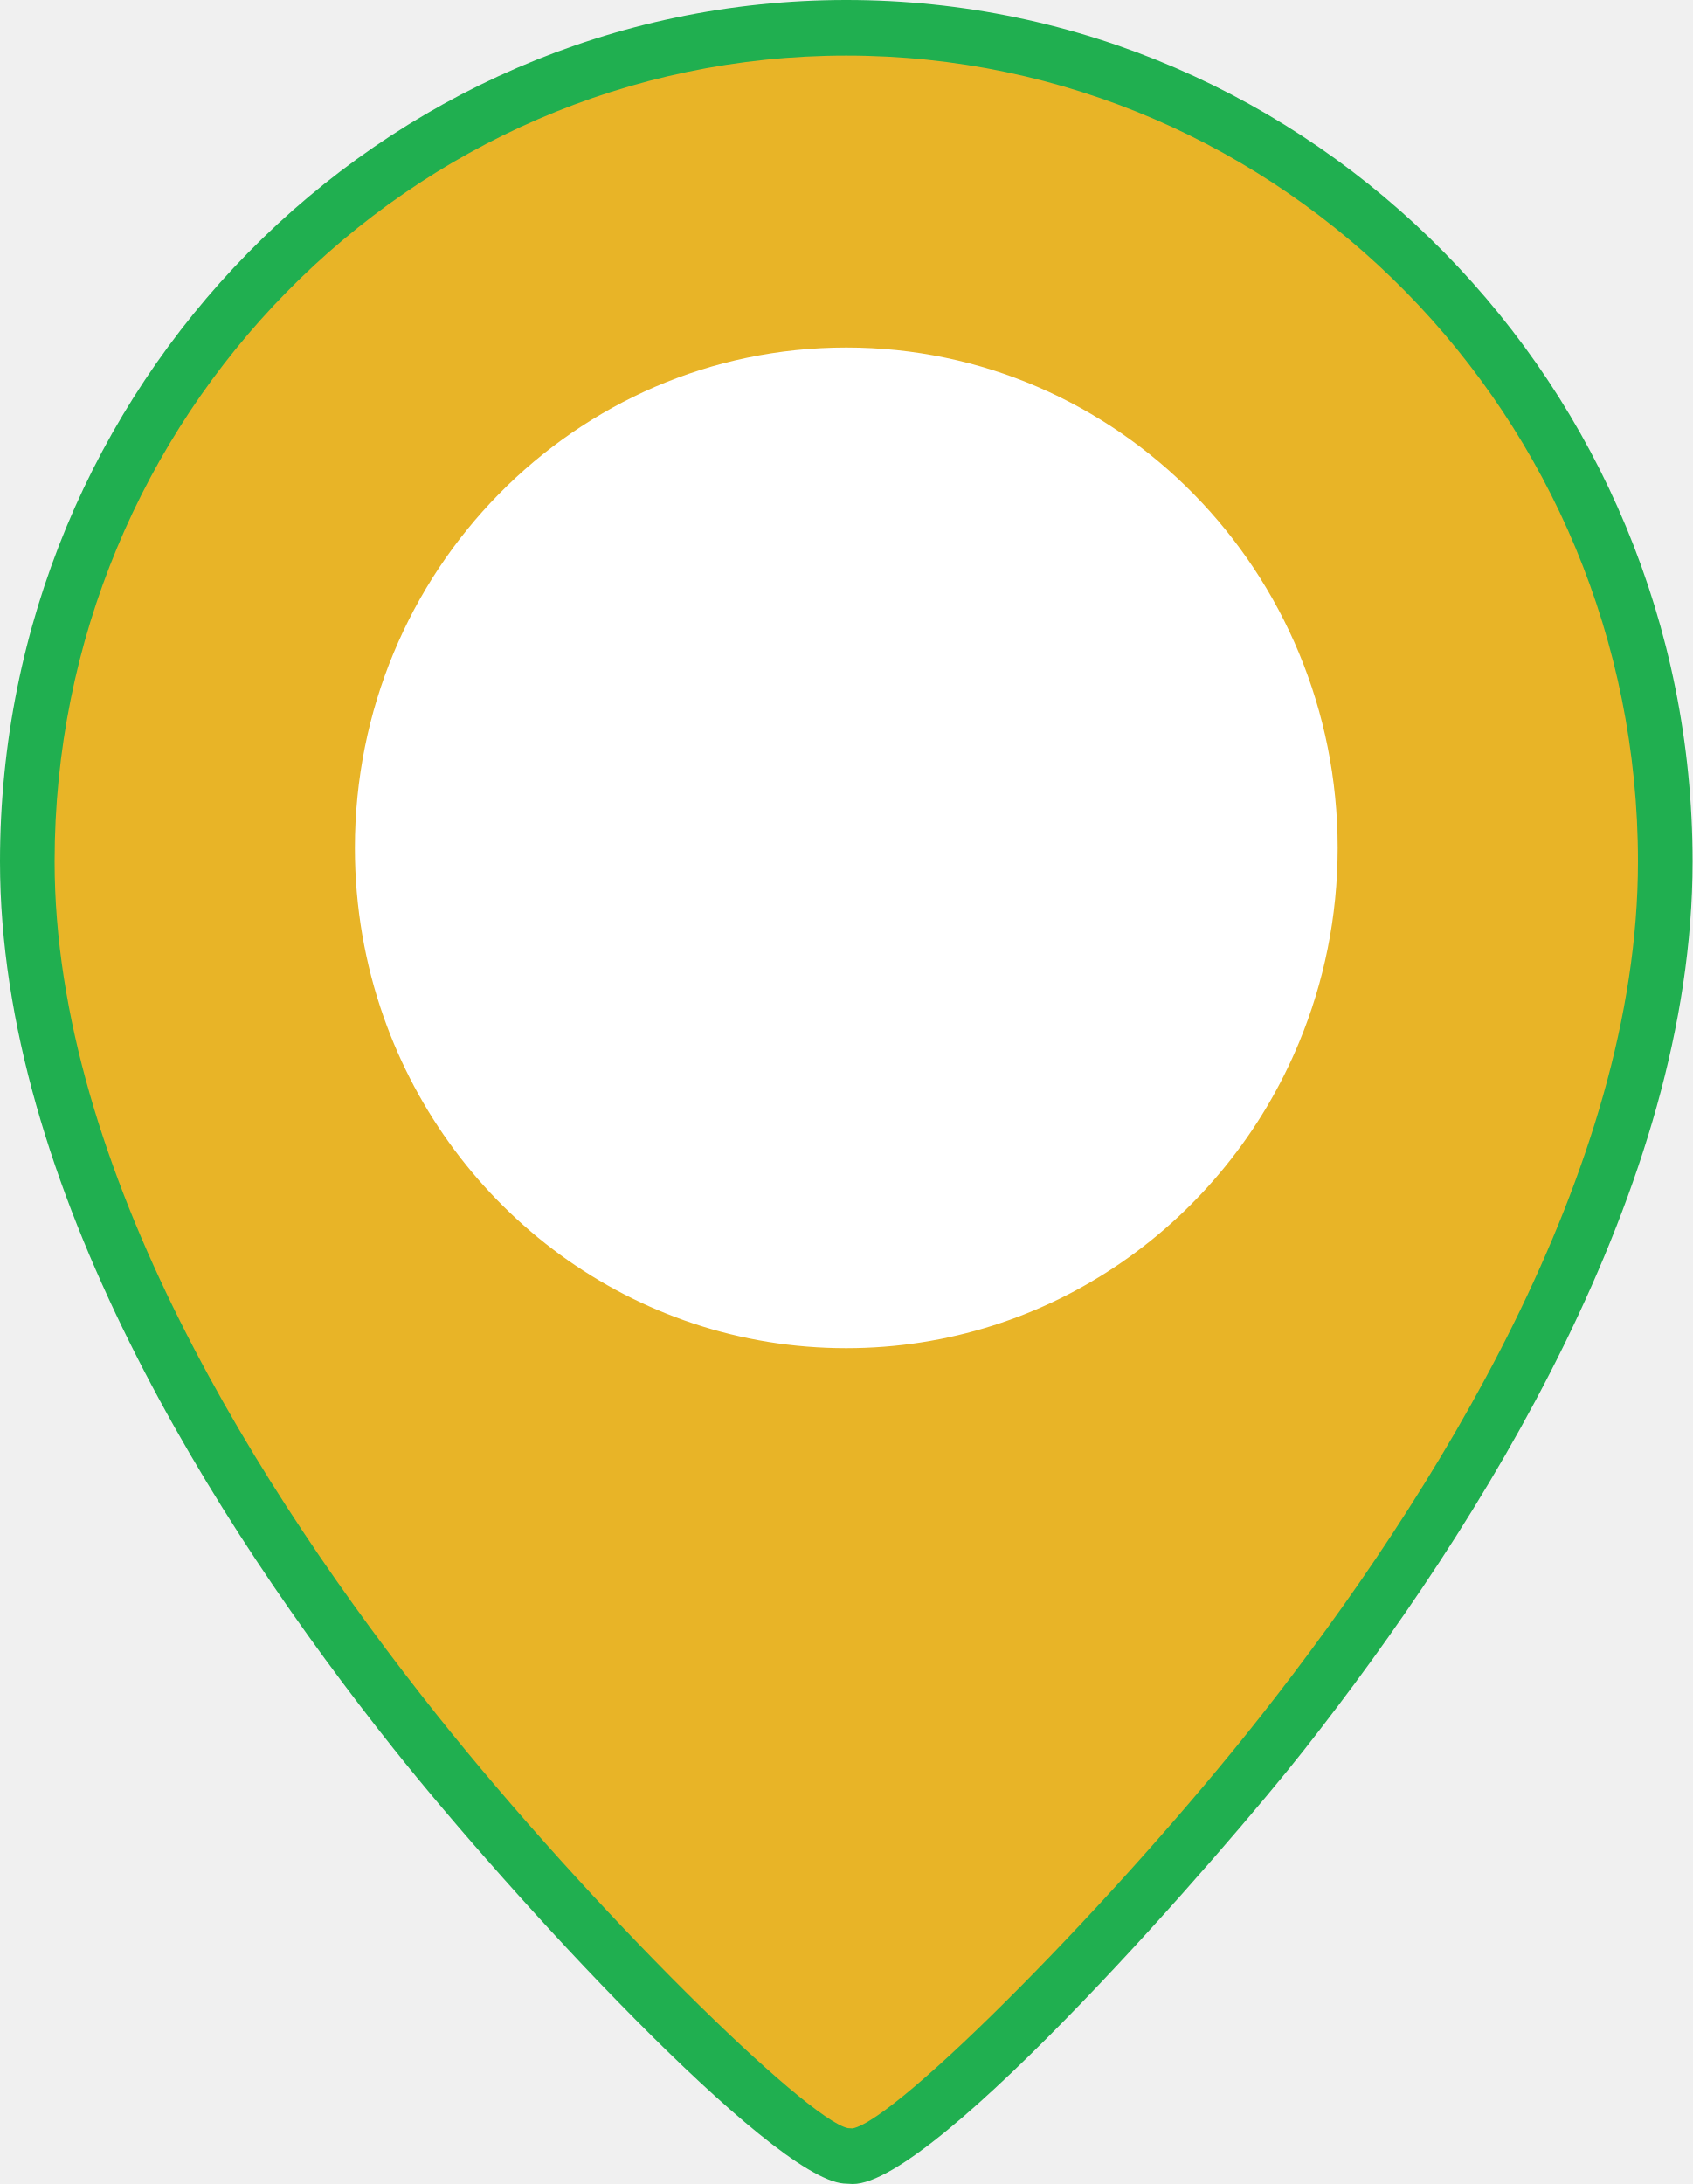
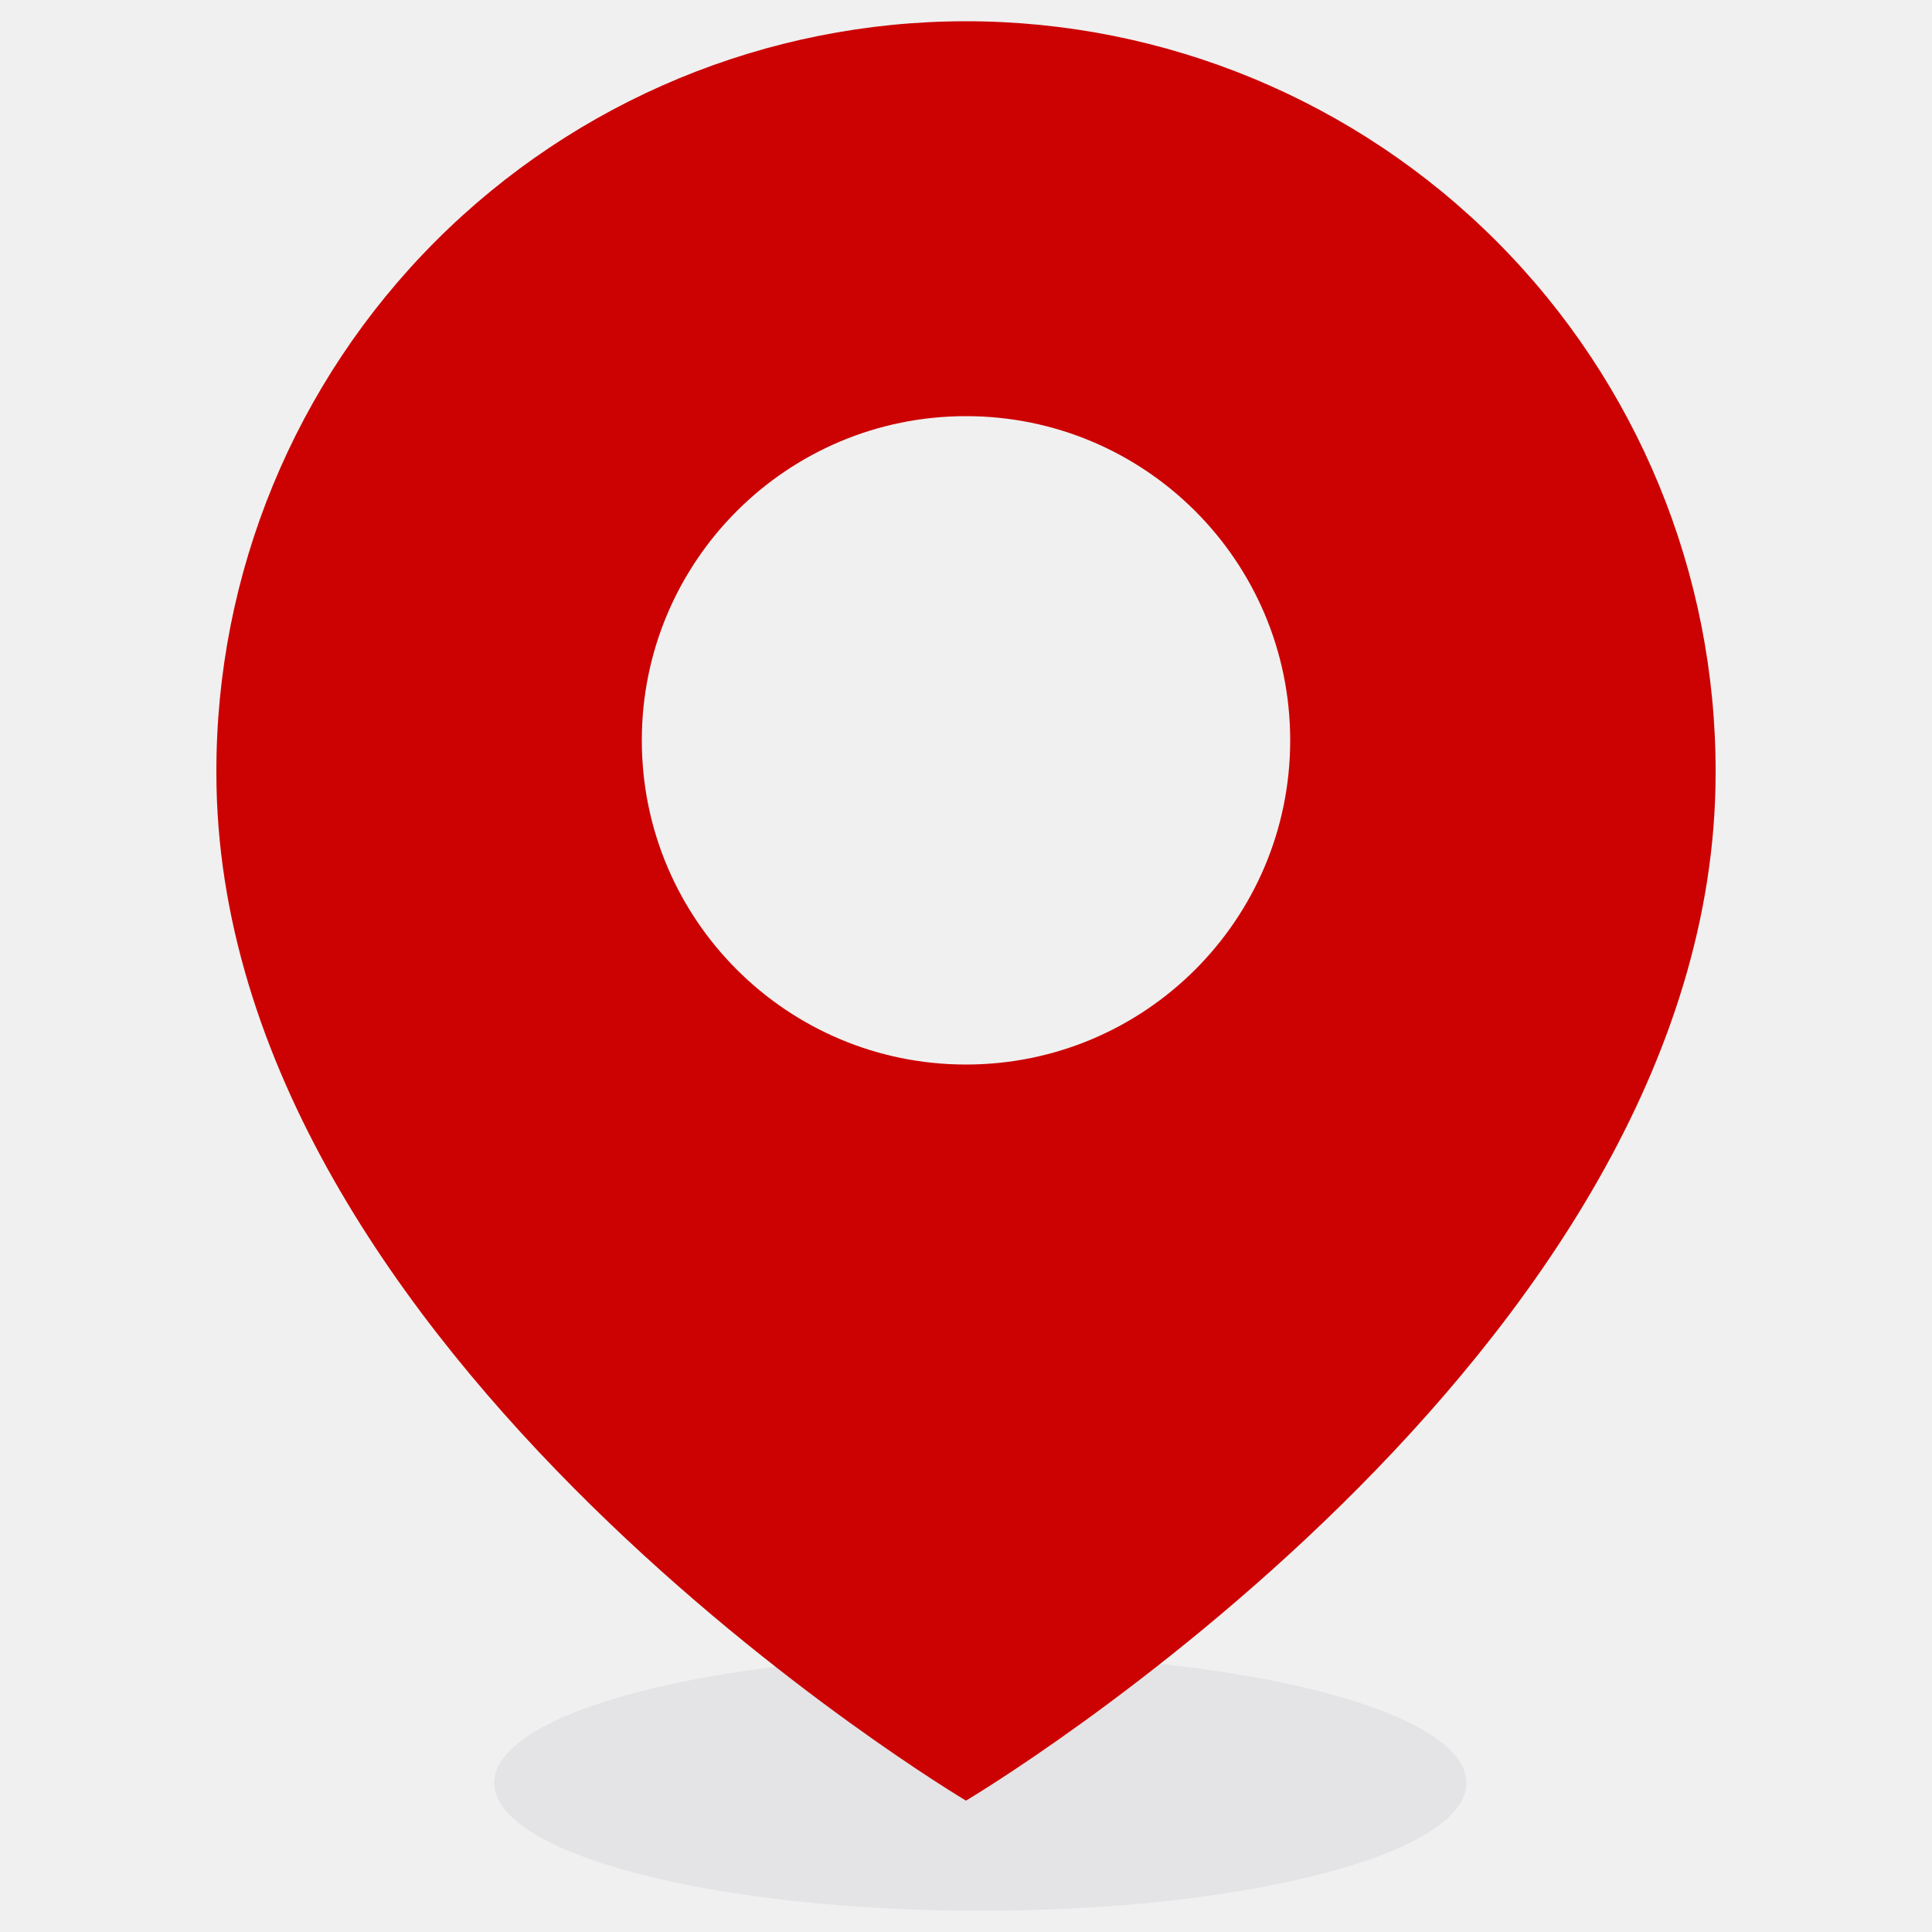
- <svg xmlns="http://www.w3.org/2000/svg" version="1.1" id="Layer_1" x="0px" y="0px" width="31px" height="40px" viewBox="0 0 31 40" enable-background="new 0 0 31 40" xml:space="preserve">
-   <g>
-     <g>
-       <path fill="#e8b427" d="M15.5,0.509c-8.271,0-15,6.851-15,15.271c0,5.79,3.857,11.854,7.093,15.922    c2.648,3.329,6.941,7.699,7.886,7.781l0.138,0.008c1.011,0,5.47-4.701,7.869-7.749C26.686,27.676,30.5,21.605,30.5,15.78    C30.5,7.36,23.771,0.509,15.5,0.509z" />
-       <path fill="#20AF50" d="M15.618,40l-0.167-0.009c-1.349-0.116-6.083-5.249-8.247-7.969C3.918,27.89,0,21.717,0,15.78    C0,7.079,6.954,0,15.5,0C24.047,0,31,7.079,31,15.78c0,5.972-3.874,12.15-7.124,16.281C22.499,33.812,17.147,40,15.618,40z     M15.5,1.018C7.505,1.018,1,7.64,1,15.78c0,5.64,3.797,11.598,6.982,15.603c2.854,3.587,6.798,7.442,7.549,7.594l0.082,0.005    c0.824-0.15,4.865-4.229,7.483-7.558C26.246,27.42,30,21.457,30,15.78C30,7.64,23.496,1.018,15.5,1.018z" />
+ <svg xmlns="http://www.w3.org/2000/svg" viewBox="0 0 50 50">
+   <defs>
+     <style>.cls-1{isolation:isolate;}.cls-2{fill:#e4e3e5;mix-blend-mode:multiply;}.cls-3{fill:#cc0202;}</style>
+   </defs>
+   <g class="cls-1">
+     <g id="Layer_1" data-name="Layer 1">
+       <ellipse class="cls-2" cx="25.37" cy="46.14" rx="12.58" ry="3.31" />
+       <path class="cls-3" d="M25,.55A19.4,19.4,0,0,0,5.6,20C5.6,35.09,25,46.6,25,46.6S44.4,35.09,44.4,20A19.4,19.4,0,0,0,25,.55Zm0,27a8.39,8.39,0,1,1,8.39-8.39A8.39,8.39,0,0,1,25,27.55Z" />
    </g>
-     <path fill="#FFFFFF" d="M15.5,6.365c-4.971,0-9,4.104-9,9.166c0,1.084,0.185,2.124,0.525,3.091c1.245,3.539,4.569,6.07,8.474,6.07   c3.733,0,6.935-2.311,8.296-5.604c0.453-1.095,0.705-2.296,0.705-3.557C24.5,10.469,20.471,6.365,15.5,6.365z" />
  </g>
</svg>
